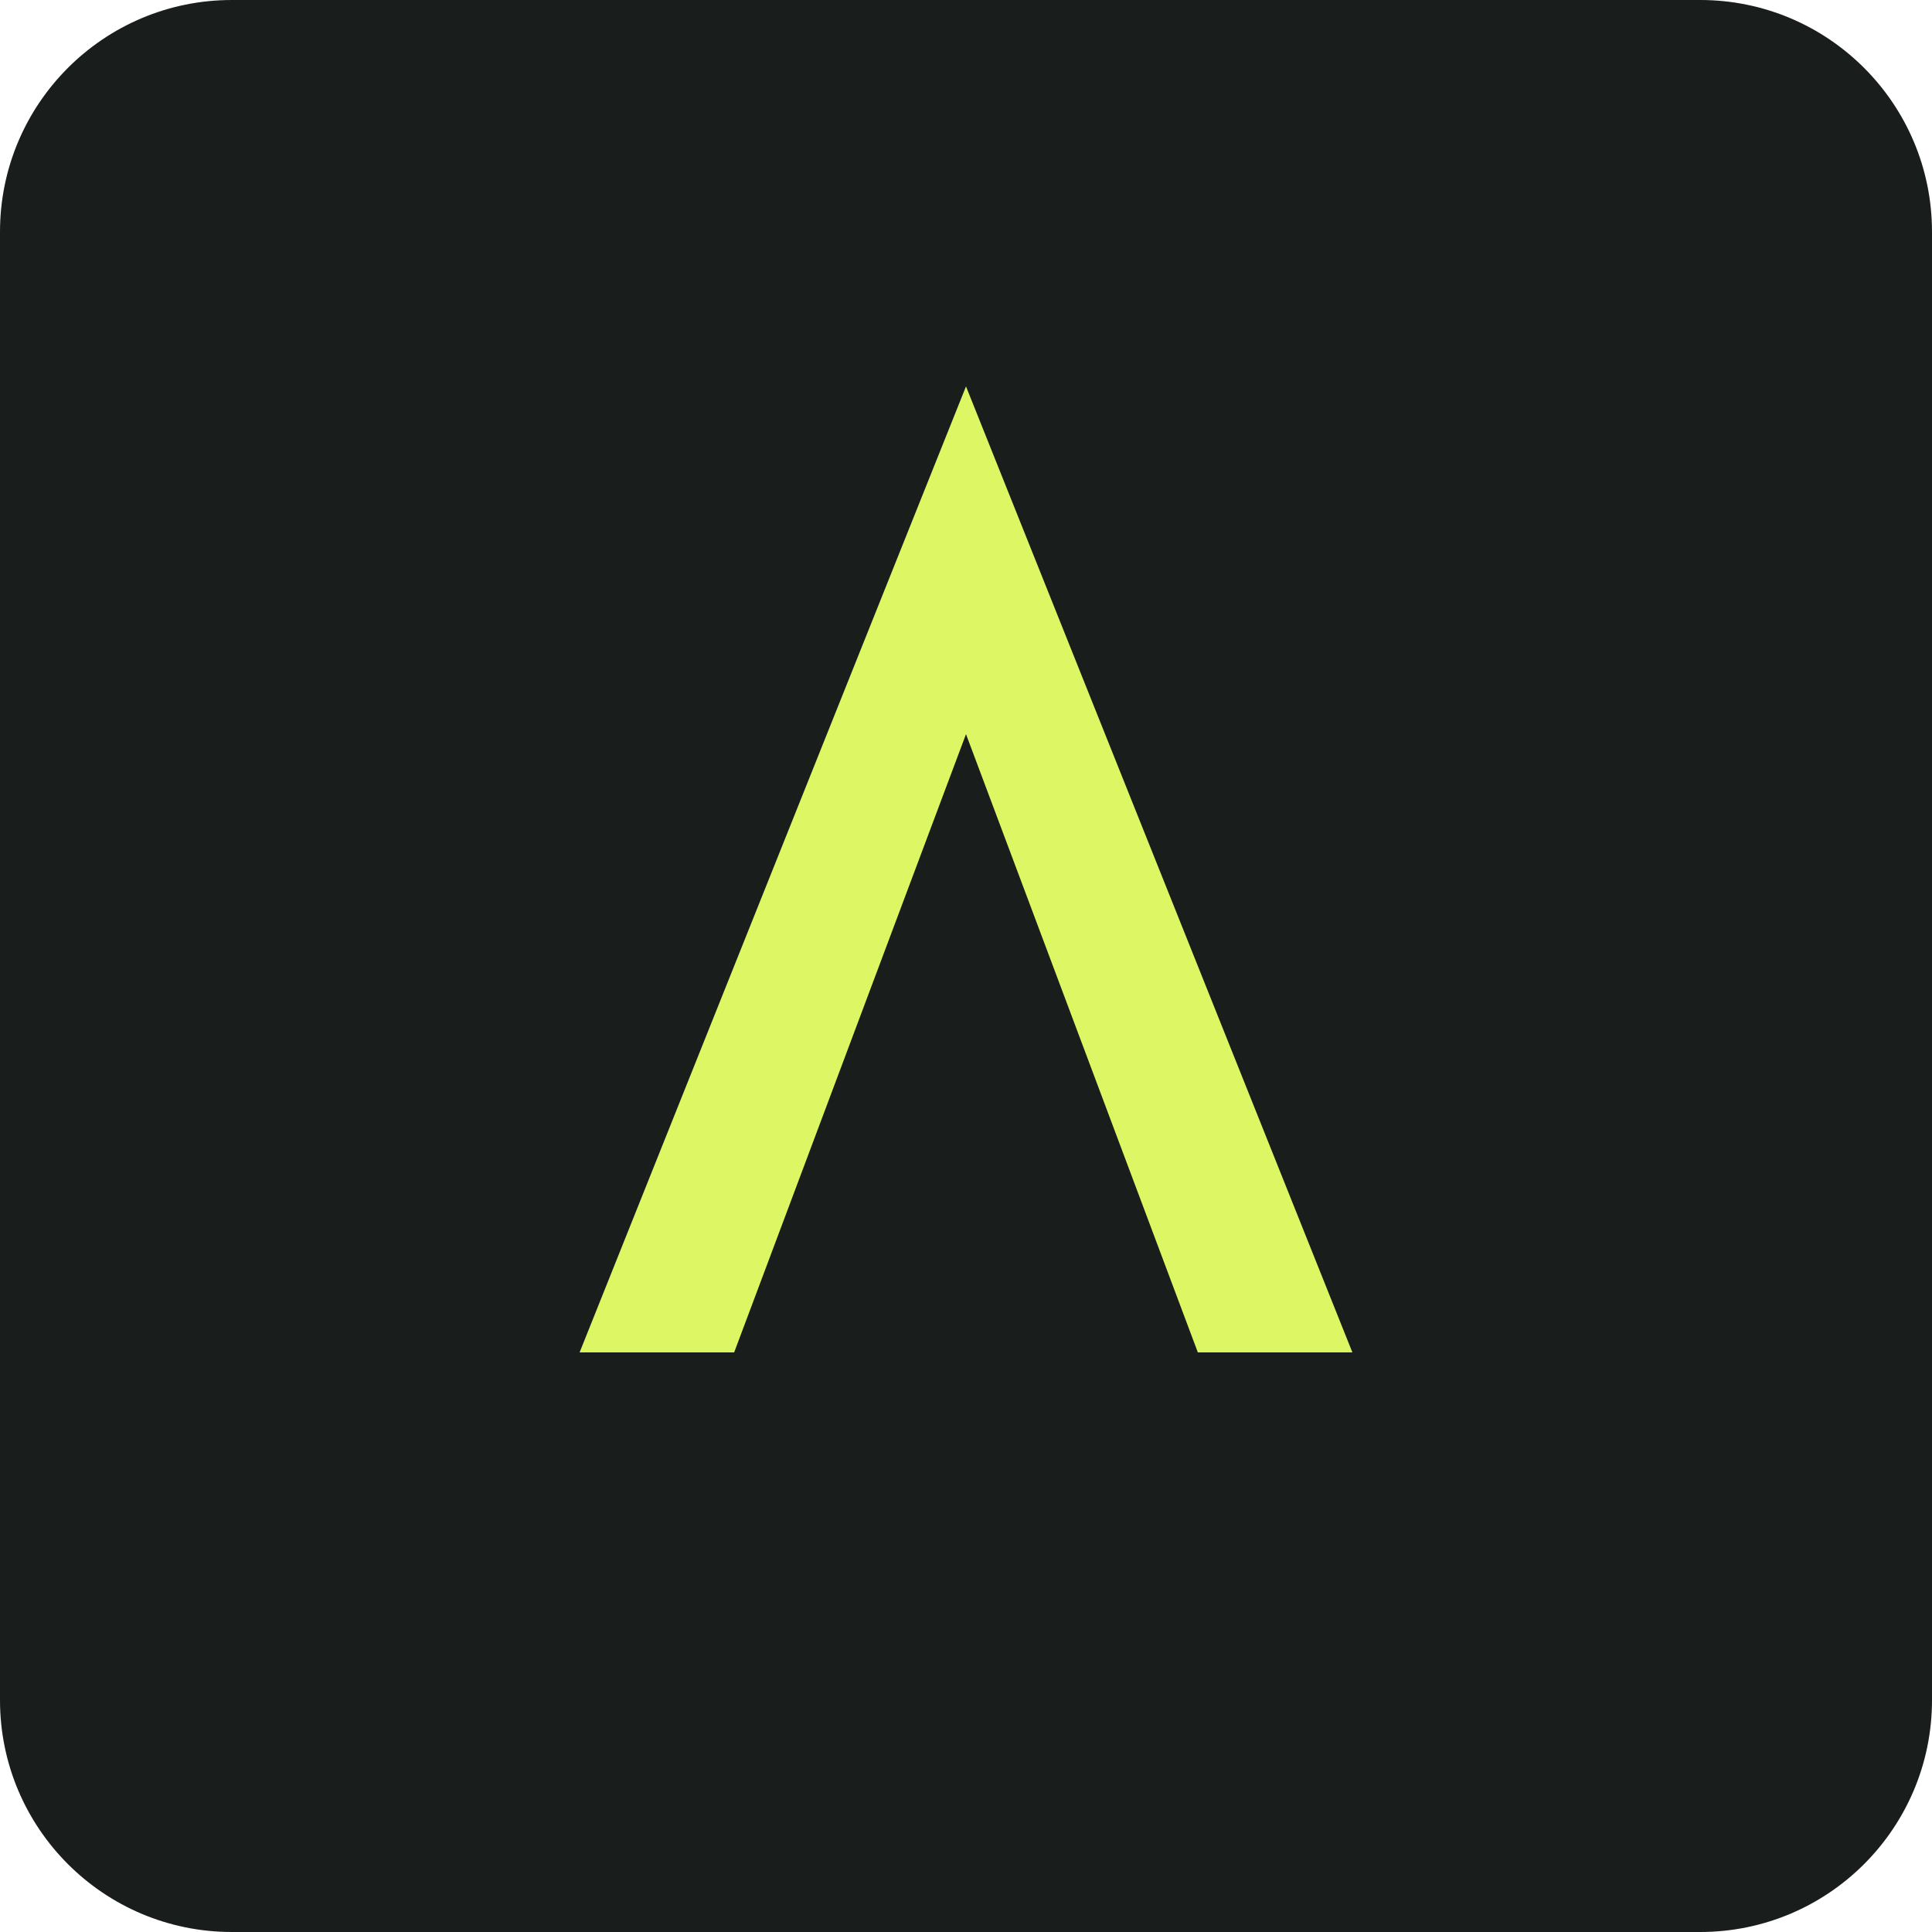
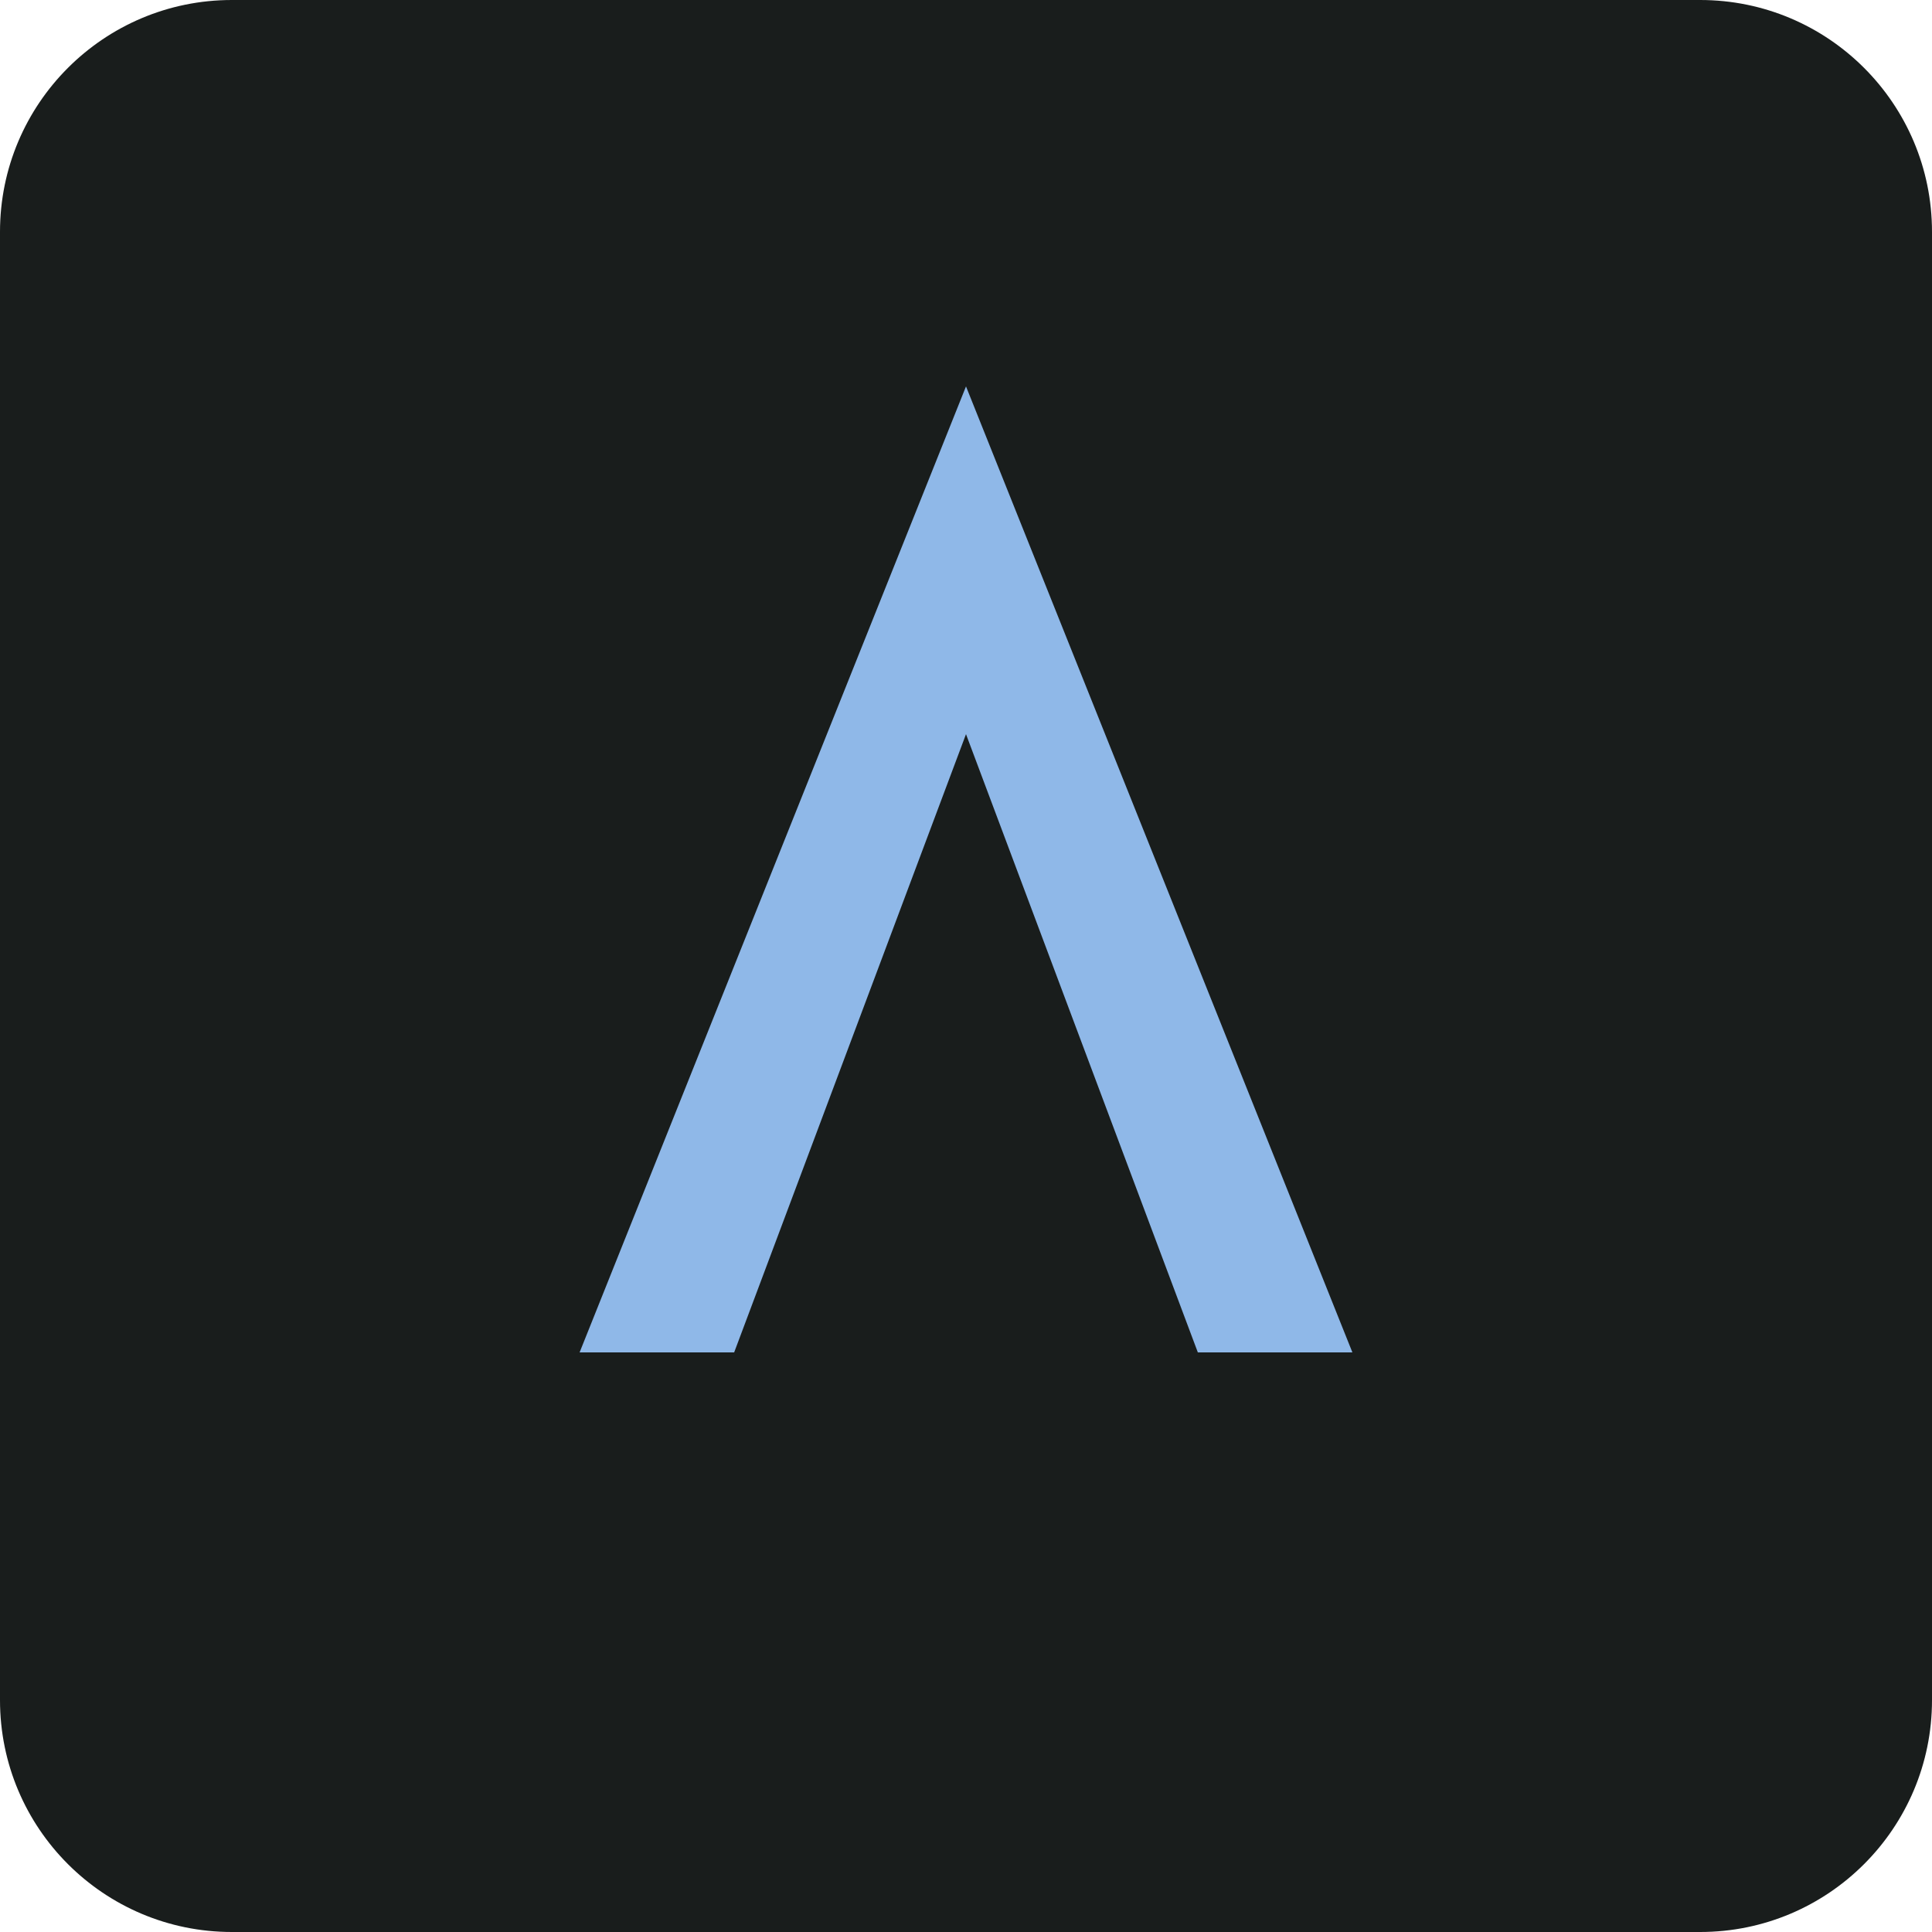
<svg xmlns="http://www.w3.org/2000/svg" viewBox="0 0 100 100">
  <rect width="100" height="100" rx="12" fill="#191d1c" />
-   <polygon points="50,20 30,70 38,70 50,38 62,70 70,70" fill="#dcf664" />
+   <polygon points="50,20 30,70 38,70 50,38 62,70 70,70" fill="#8fb8e8" />
</svg>
